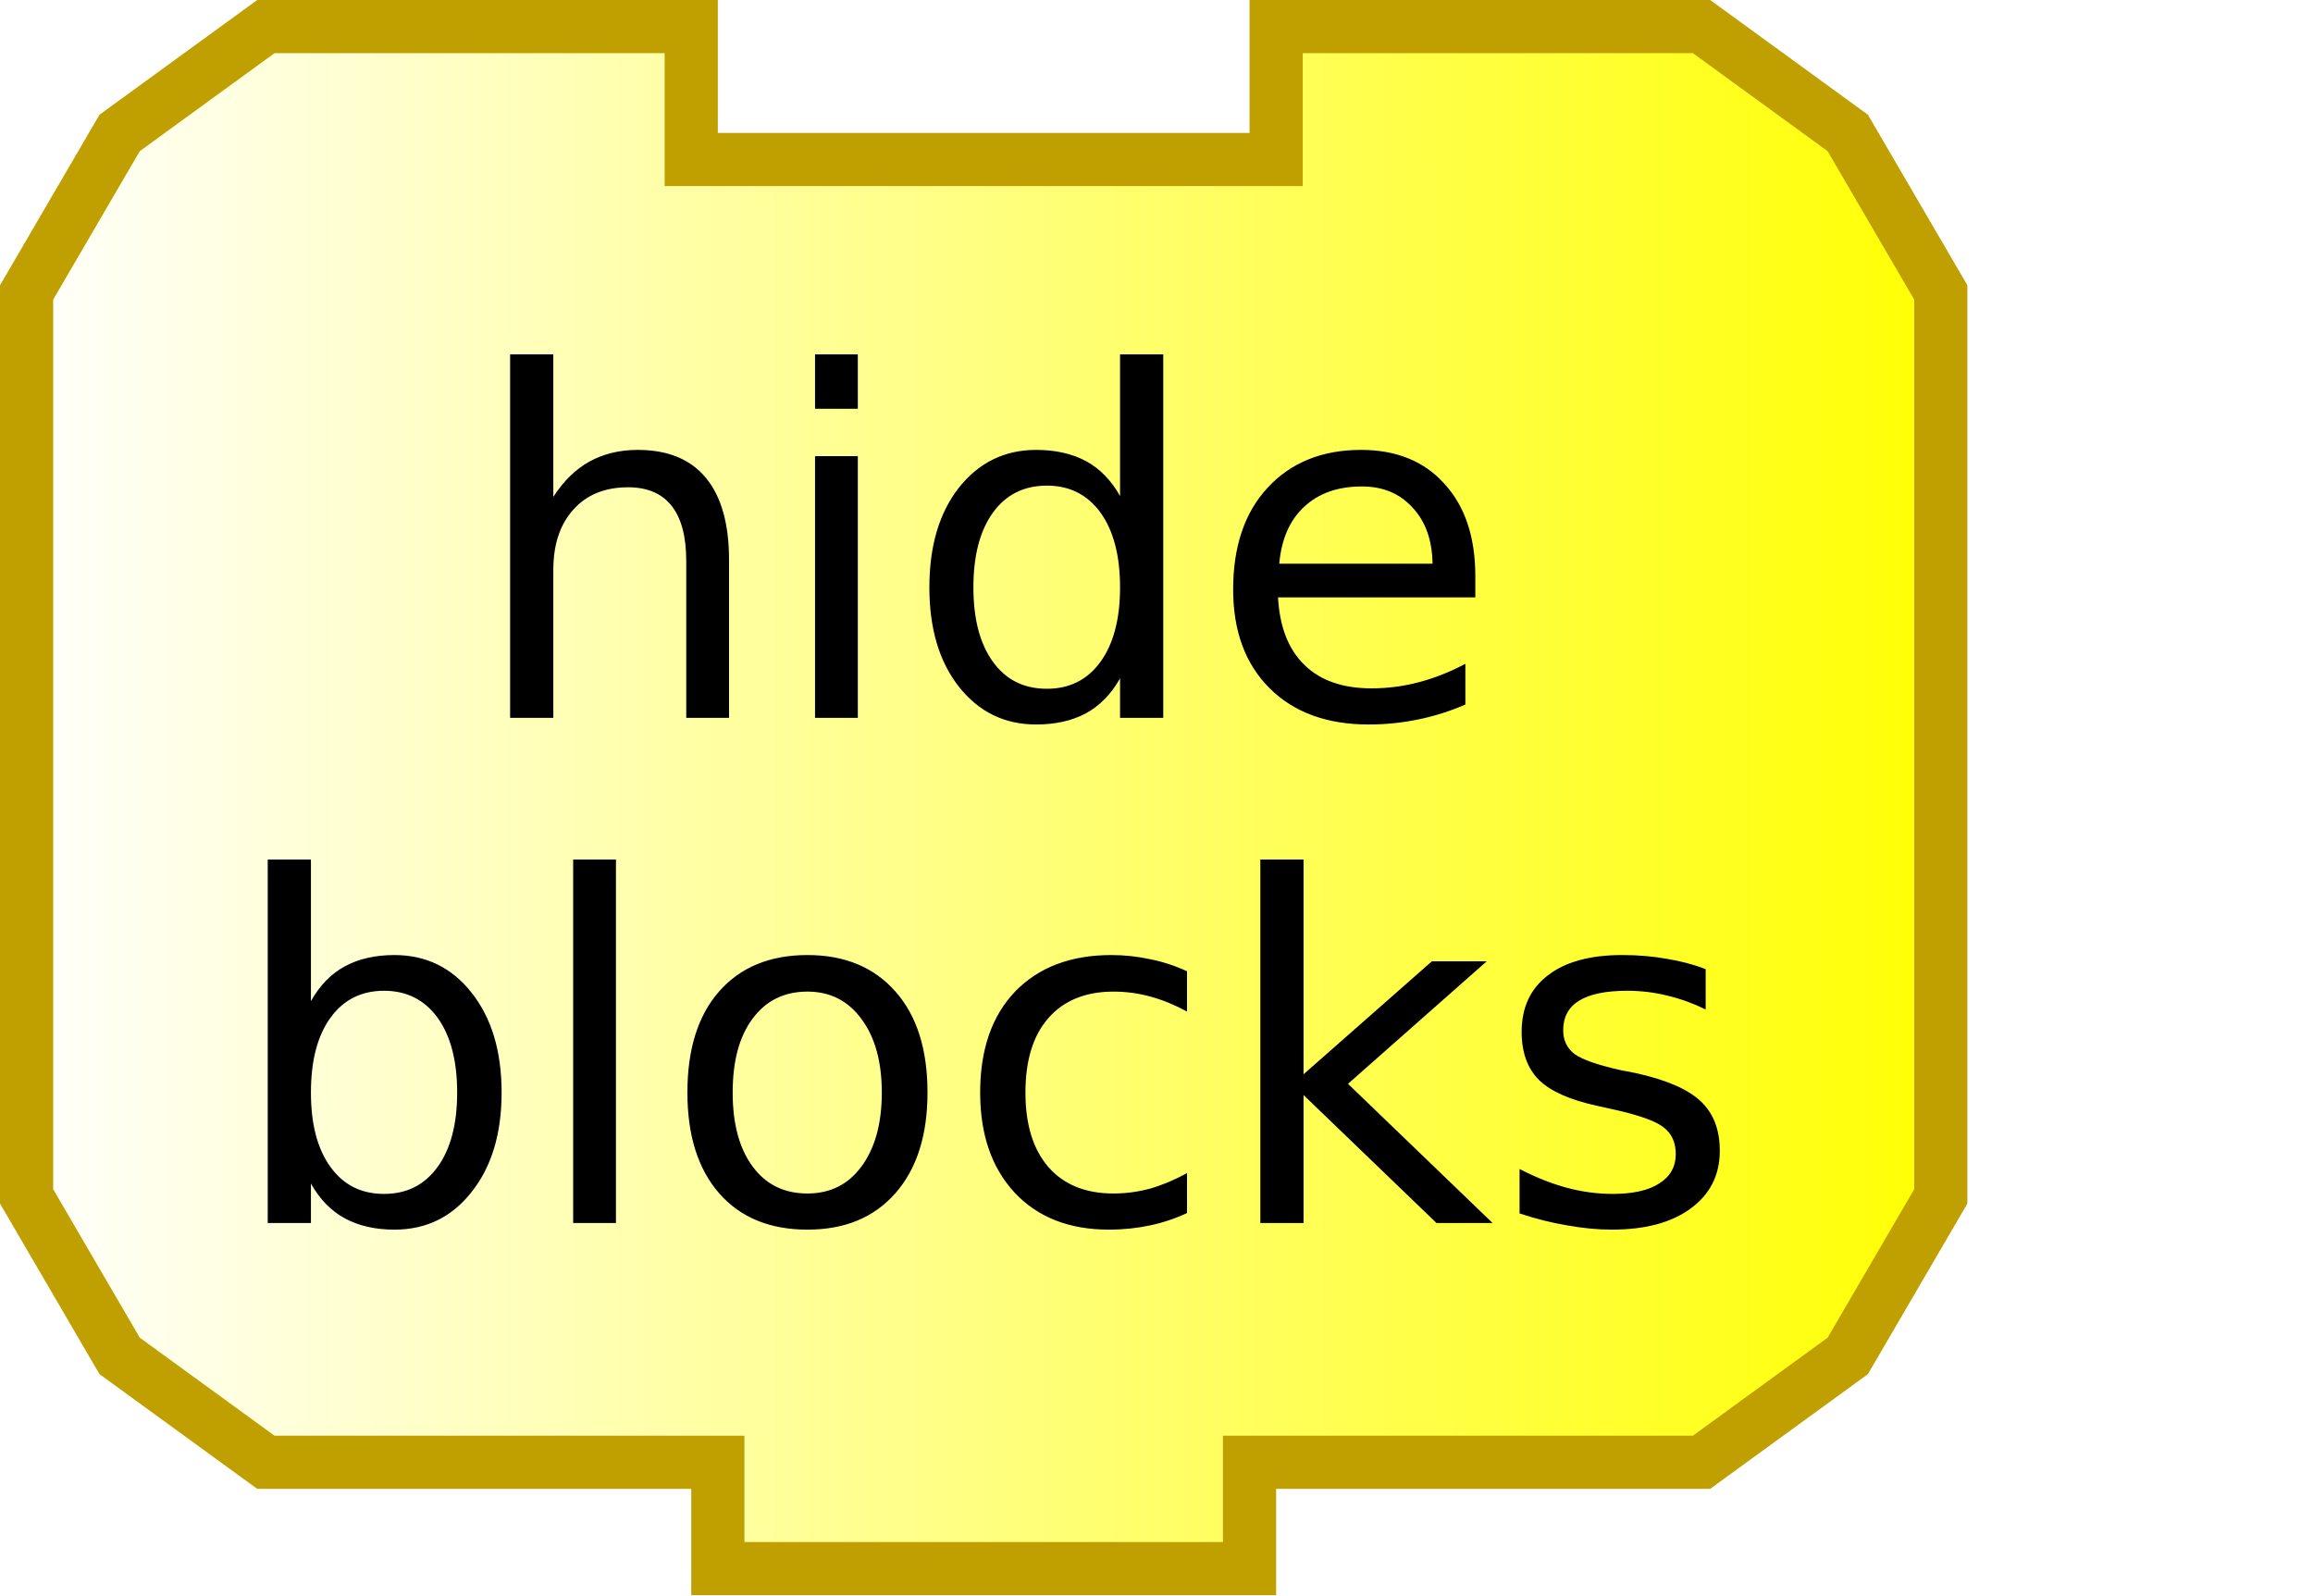
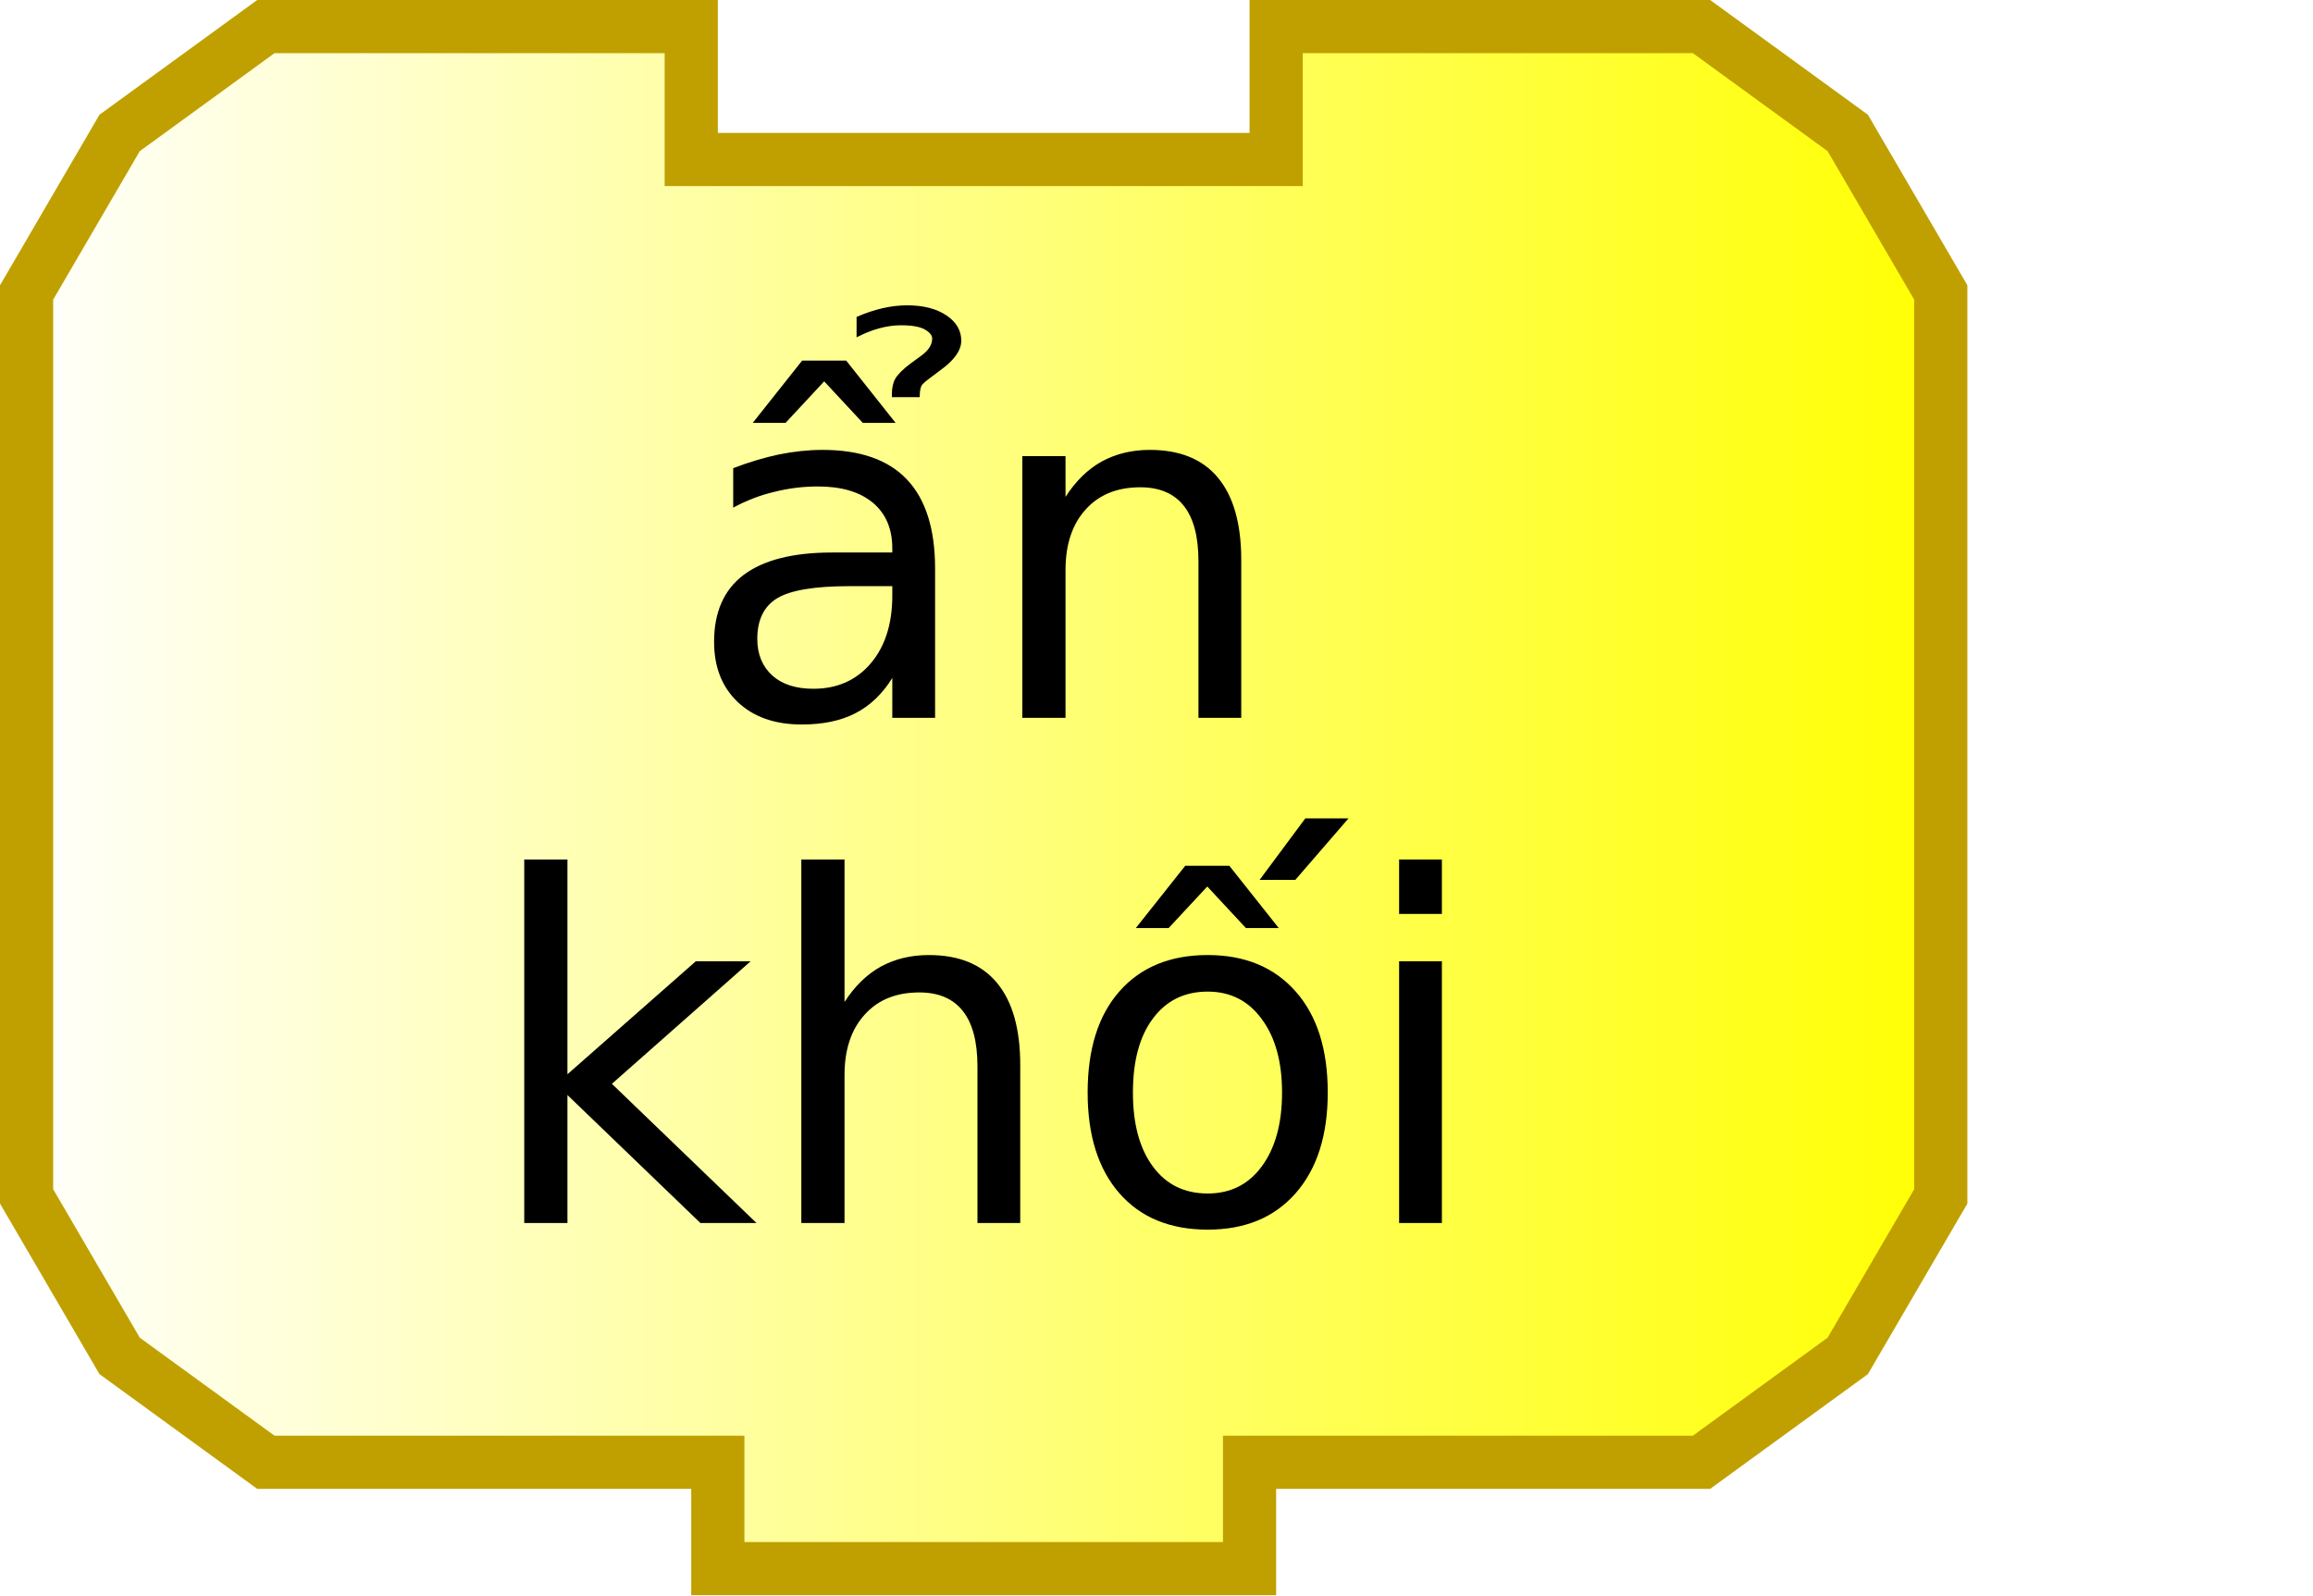
<svg xmlns="http://www.w3.org/2000/svg" xmlns:xlink="http://www.w3.org/1999/xlink" width="87" height="60" version="1.0">
  <defs>
    <linearGradient id="linearGradient3166">
      <stop style="stop-color:#ffffff;stop-opacity:1;" offset="0" id="stop3168" />
      <stop style="stop-color:#ffff00;stop-opacity:1;" offset="1" id="stop3170" />
    </linearGradient>
    <linearGradient xlink:href="#linearGradient3166" id="linearGradient3172" x1="0" y1="22" x2="74" y2="22" gradientUnits="userSpaceOnUse" />
  </defs>
  <path style="fill:url(#linearGradient3172);fill-opacity:1;stroke:#c0a000;stroke-width:2;stroke-opacity:1" d="M 48,1 C 64,1 64,1 64,1 L 69.5,5 L 73,11 L 73,45 L 69.5,51 L 64,55 L 47,55 L 47,55 L 47,59 L 27,59 L 27,55 L 10,55 L 4.5,51 L 1,45 L 1,11 L 4.5,5 L 10,1 L 26,1 L 26,6 L 48,6 L 48,1 z" />
  <text style="font-size:18px;text-anchor:middle;text-align:center;font-family:Bitstream Vera Sans">
-     <tspan x="37" y="27" style="font-size:18px;">hide</tspan>
+     <tspan x="37" y="27" style="font-size:18px;">ẩn</tspan>
  </text>
  <text style="font-size:18px;text-anchor:middle;text-align:center;font-family:Bitstream Vera Sans">
-     <tspan x="37" y="46" style="font-size:18px;">blocks</tspan>
+     <tspan x="37" y="46" style="font-size:18px;">khối</tspan>
  </text>
</svg>
